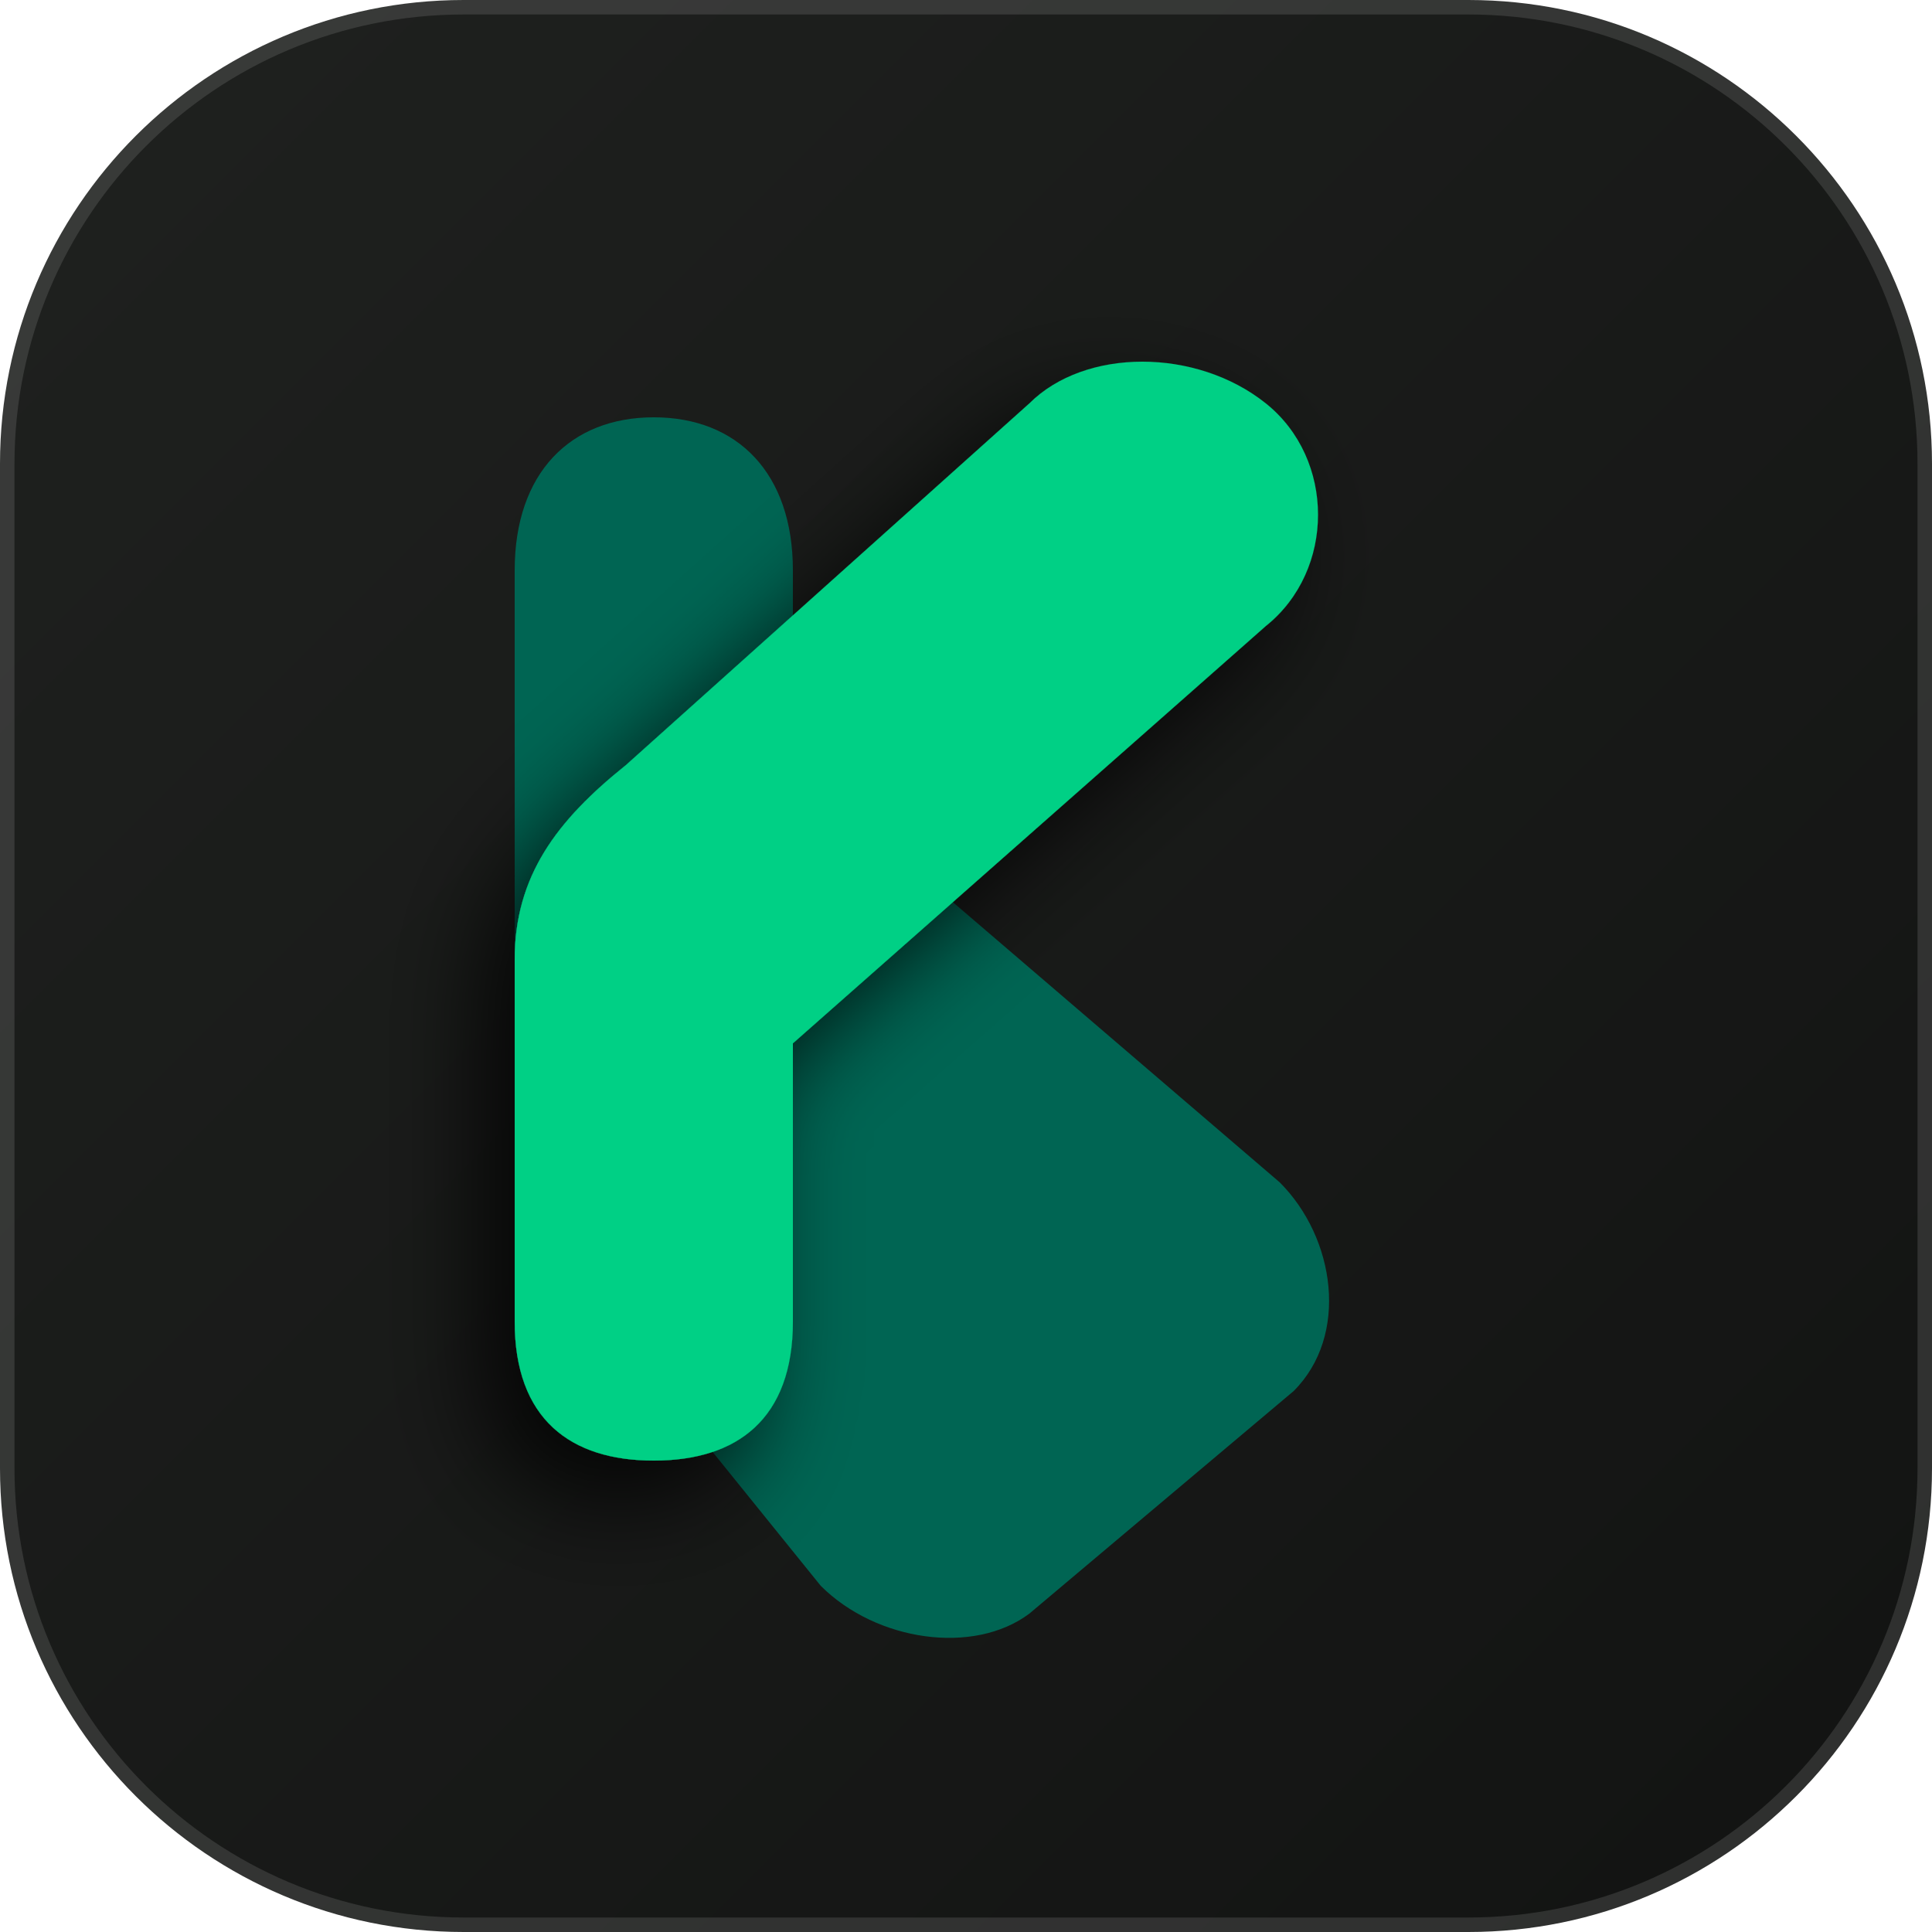
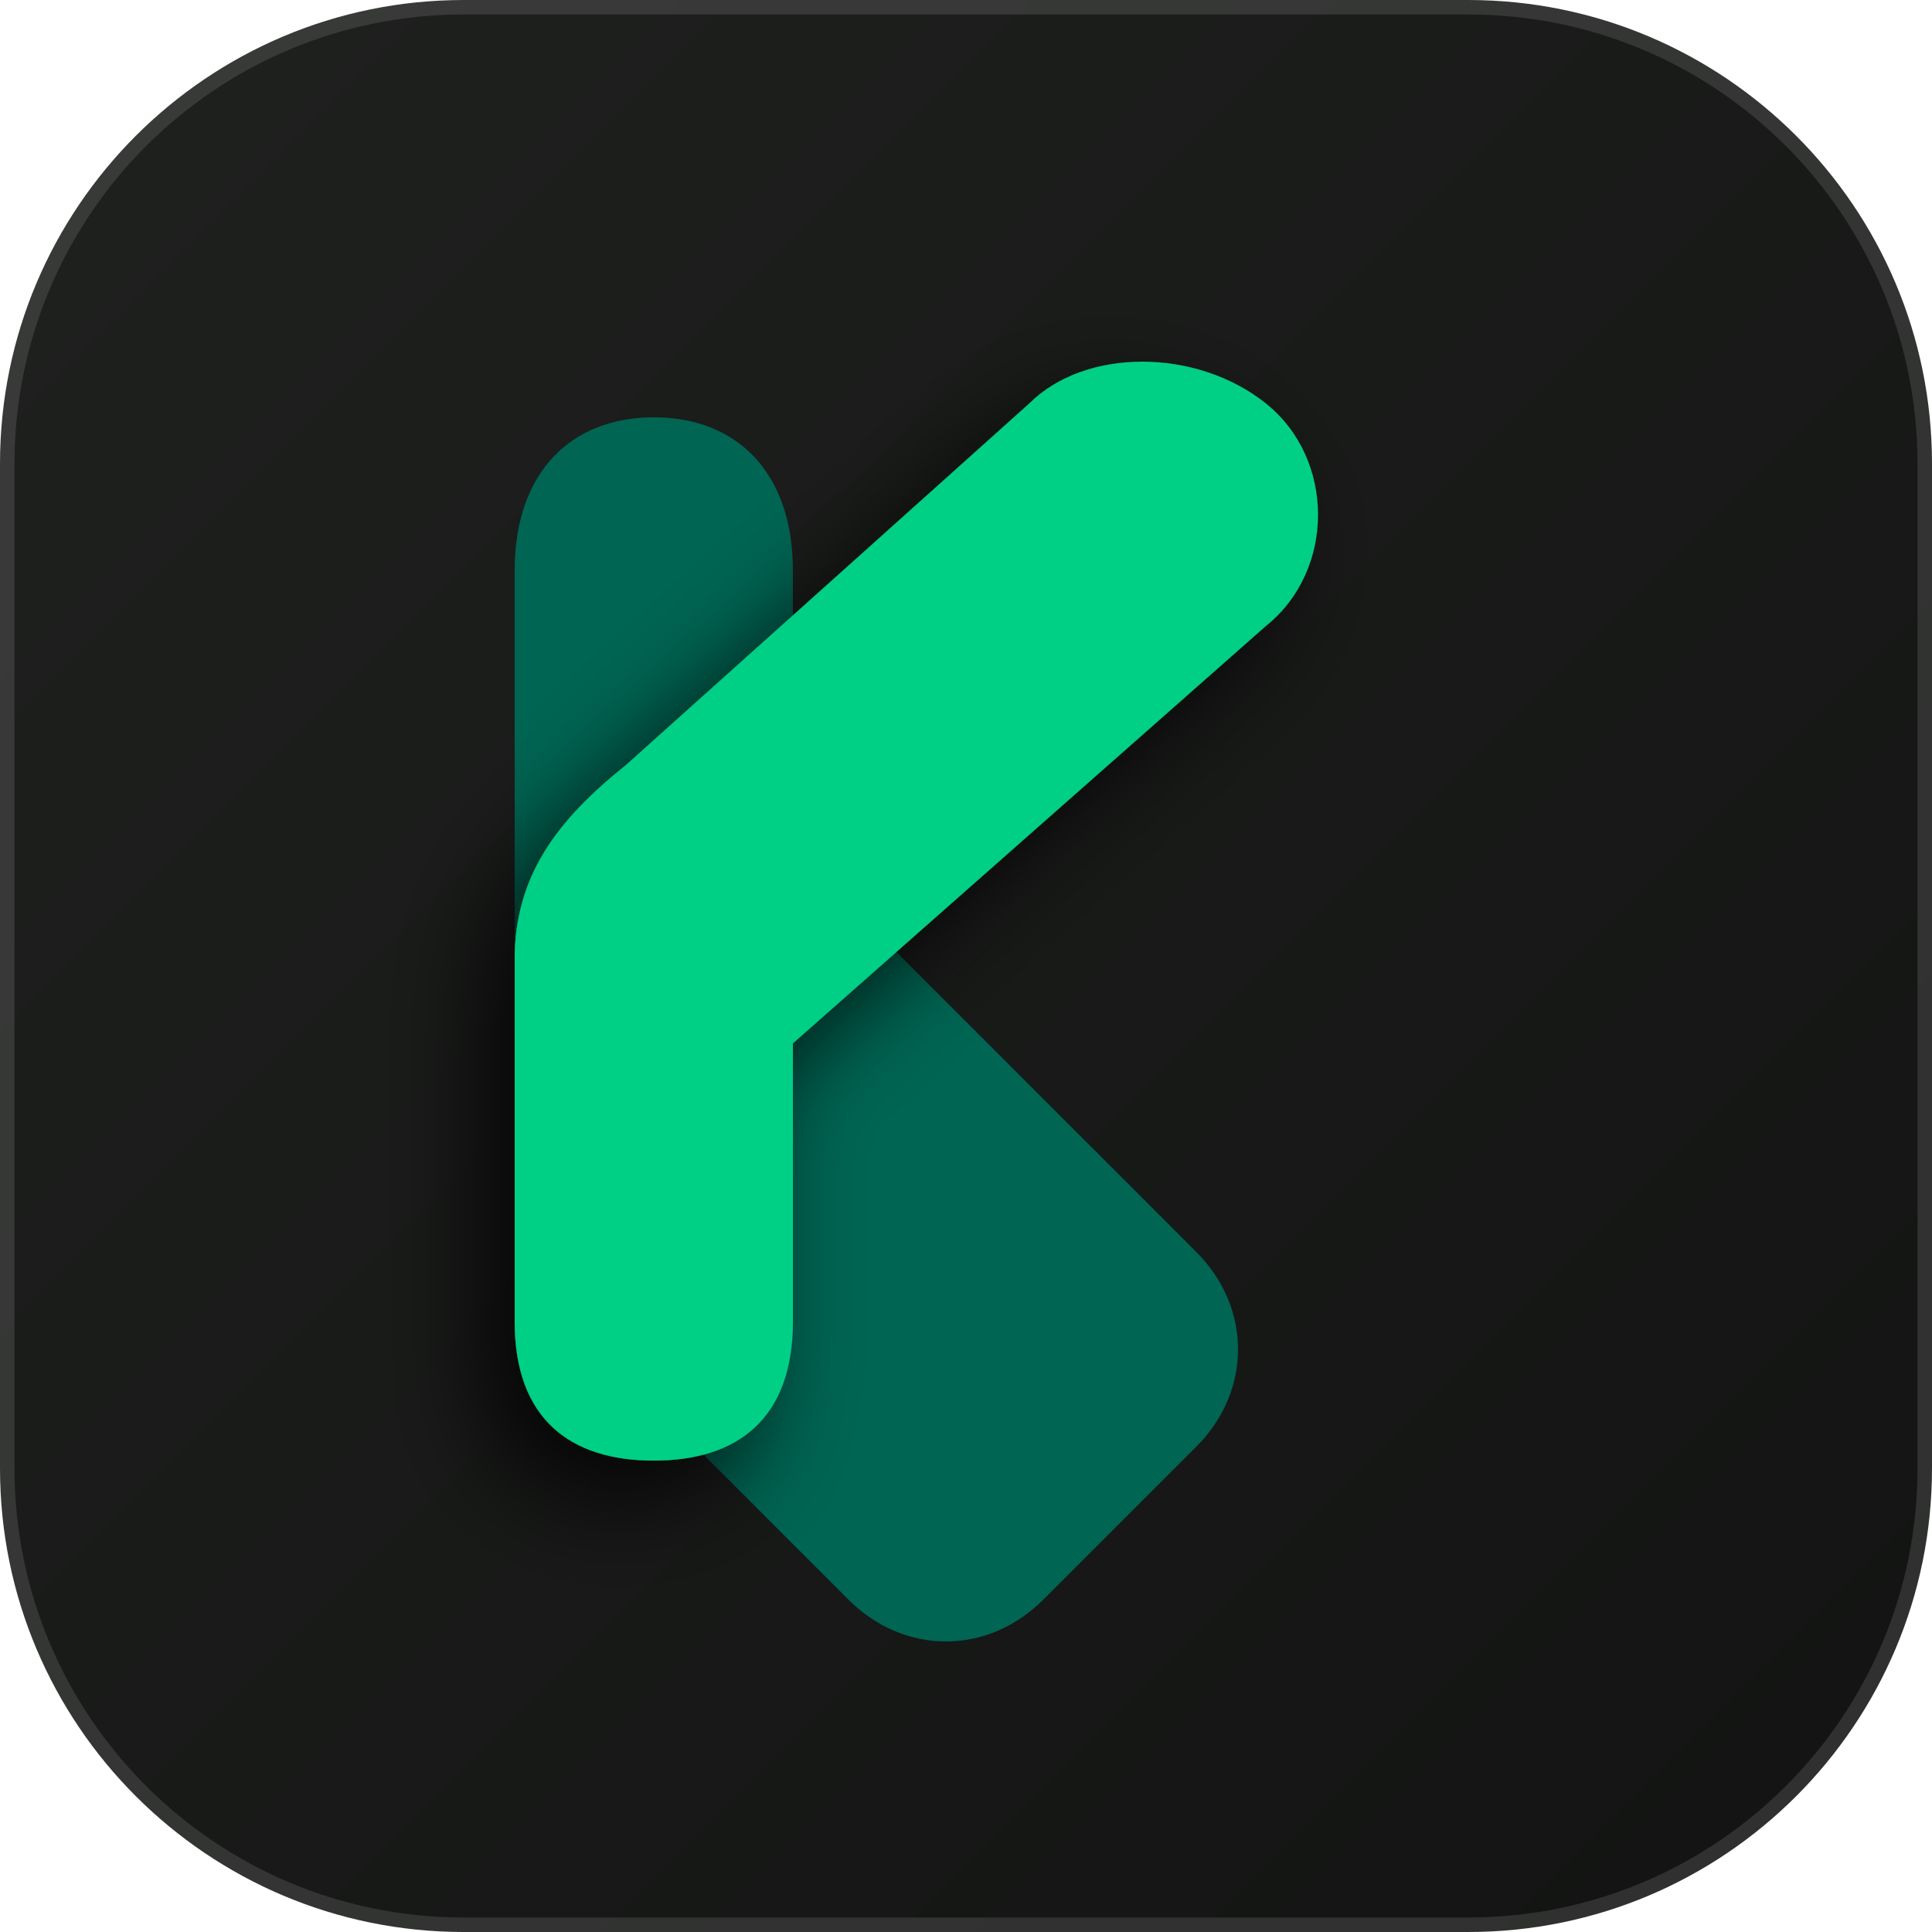
<svg xmlns="http://www.w3.org/2000/svg" viewBox="0 0 100 100" width="100" height="100">
  <defs>
    <linearGradient id="sq-bg" x1="0%" y1="0%" x2="100%" y2="100%">
      <stop offset="0%" stop-color="#1F211F" />
      <stop offset="100%" stop-color="#121312" />
    </linearGradient>
    <filter id="icon-k-shadow" x="-30%" y="-30%" width="160%" height="160%">
      <feDropShadow dx="-2.5" dy="3" stdDeviation="3.5" flood-color="#000000" flood-opacity="0.8" />
    </filter>
  </defs>
  <rect width="100" height="100" rx="24" fill="url(#sq-bg)" stroke="rgba(255,255,255,0.12)" stroke-width="1.5" />
  <g transform="scale(0.72) translate(19, 19)">
-     <path d="M 18,22 C 18,15 22,11 28,11 C 34,11 38,15 38,22 L 38,36 L 73,66 C 77,70 78,77 74,81 L 55,97 C 51,100 44,99 40,95 L 19,69 C 18,65 18,58 18,50 Z" fill="#006553" />
+     <path d="M 18,22 C 18,15 22,11 28,11 C 34,11 38,15 38,22 L 38,42 L 67,71 C 71,75 71,81 67,85 L 56,96 C 52,100 46,100 42,96 L 18,72 Z" fill="#006553" />
    <g filter="url(#icon-k-shadow)">
      <path d="M 18,76 C 18,83 22,86 28,86 C 34,86 38,83 38,76 L 38,56 L 72,26 C 77,22 77,14 72,10 C 67,6 59,6 55,10 L 26,36 C 21,40 18,44 18,50 Z" fill="#00D085" />
    </g>
  </g>
</svg>
